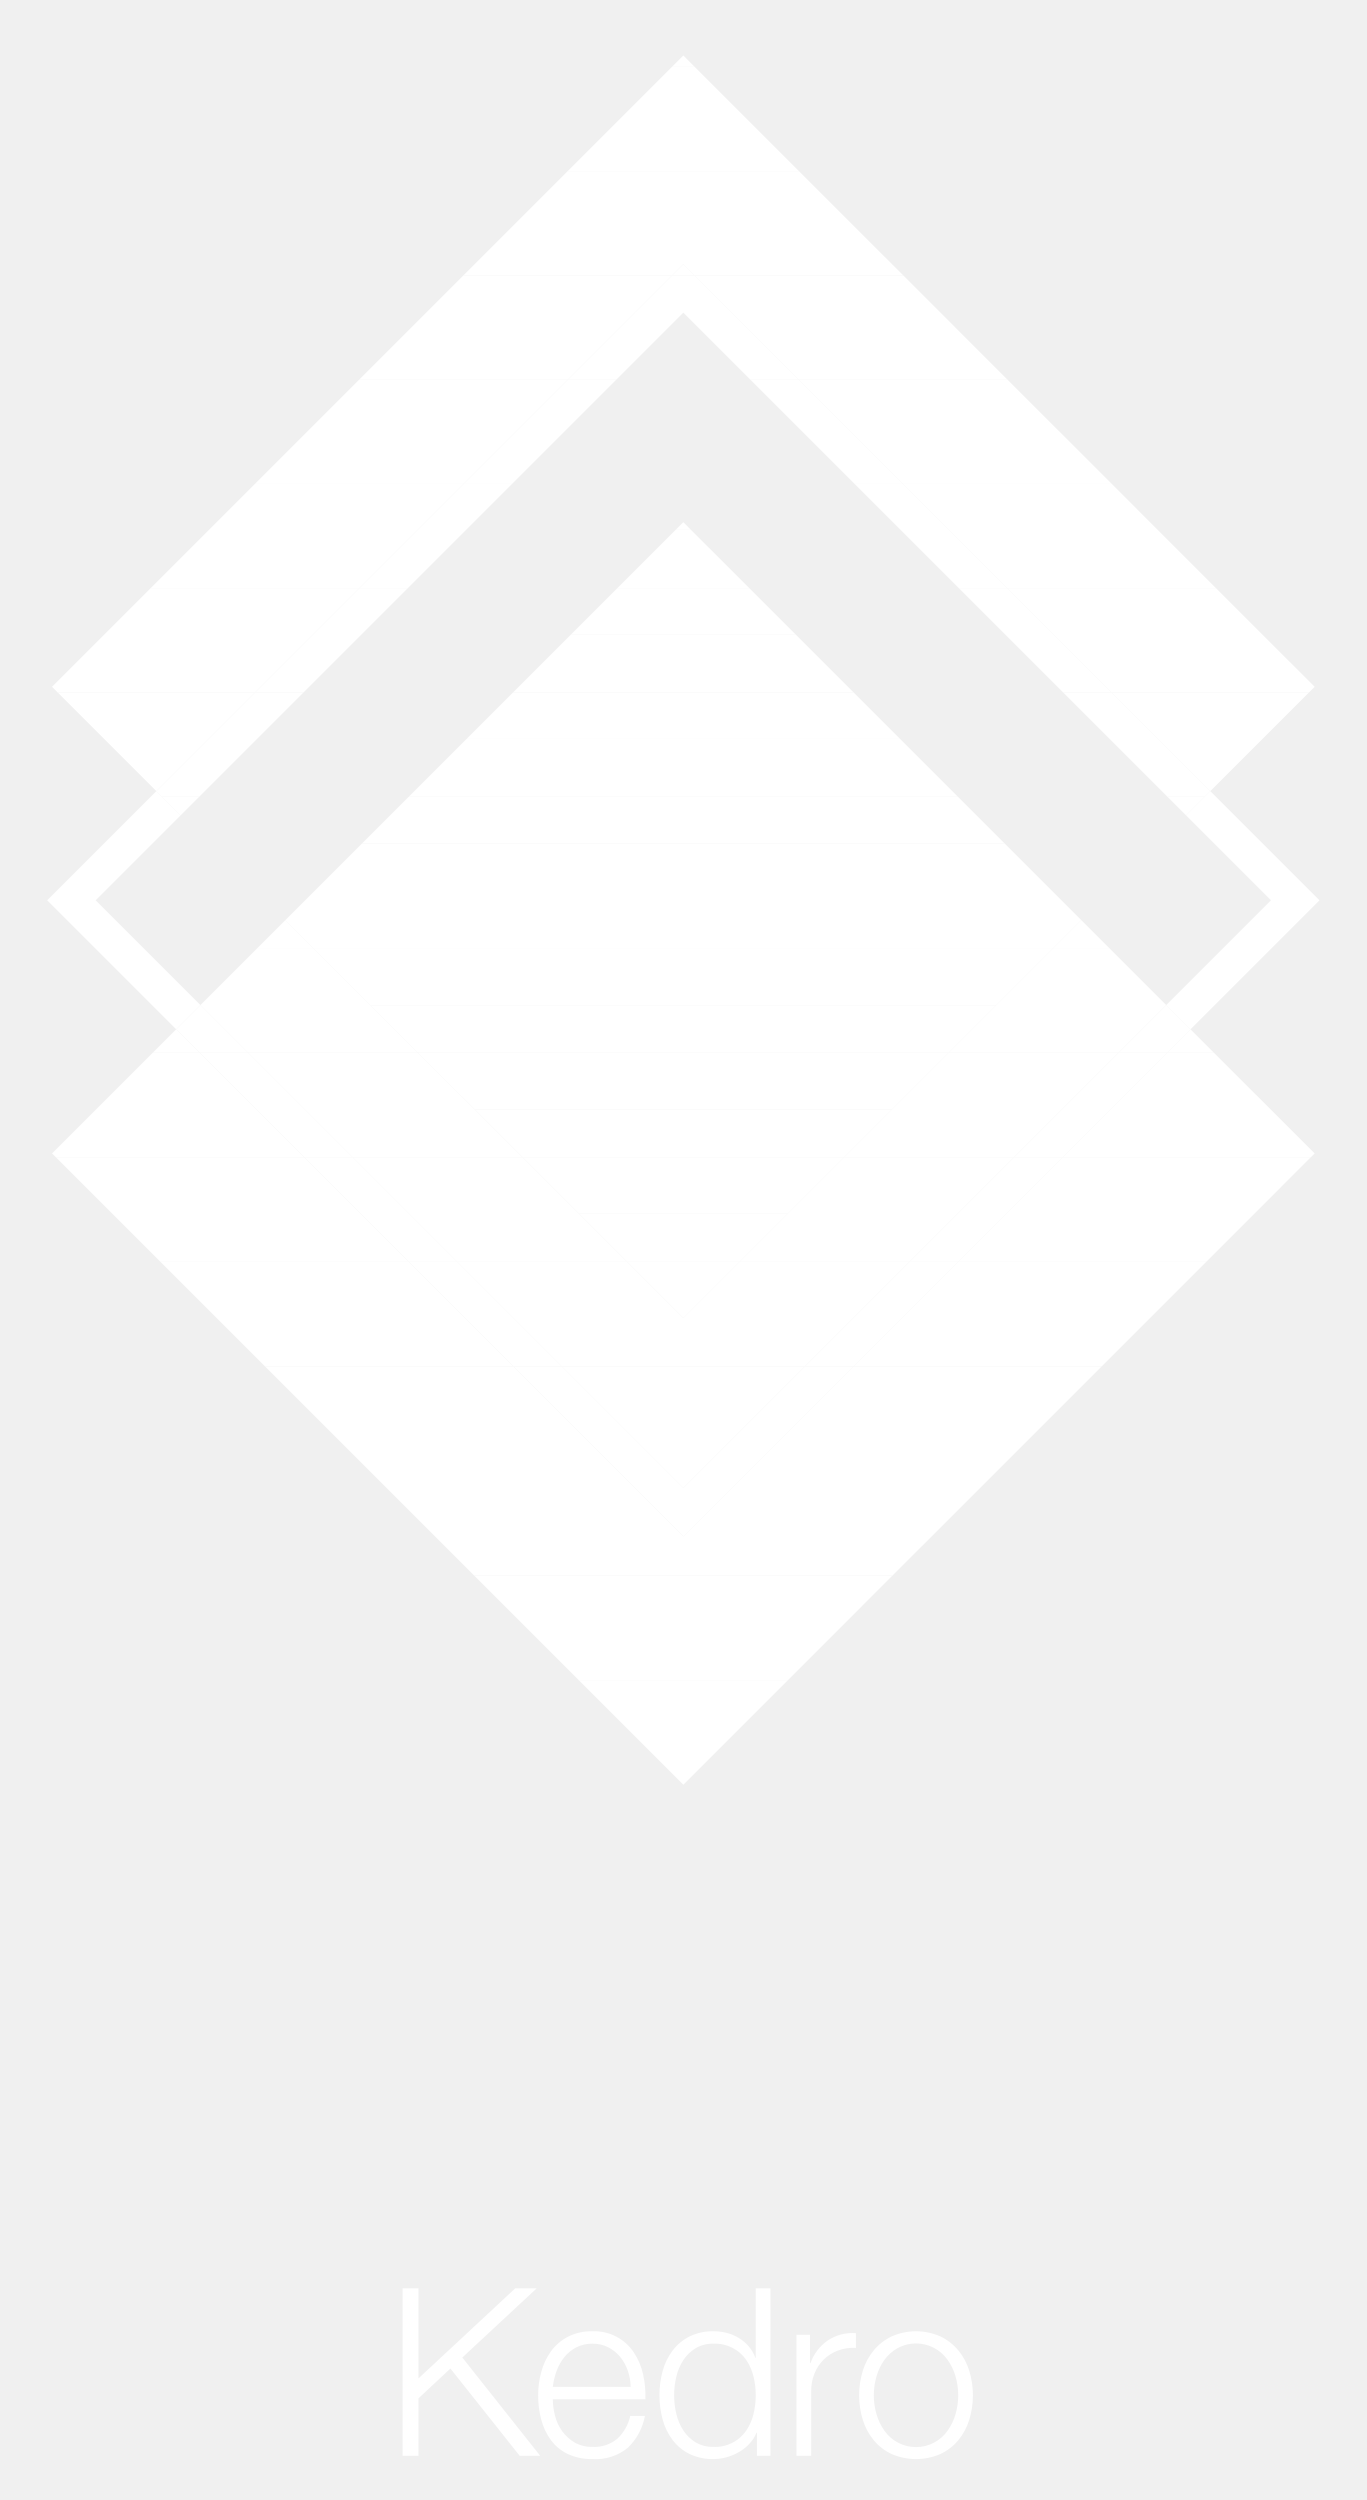
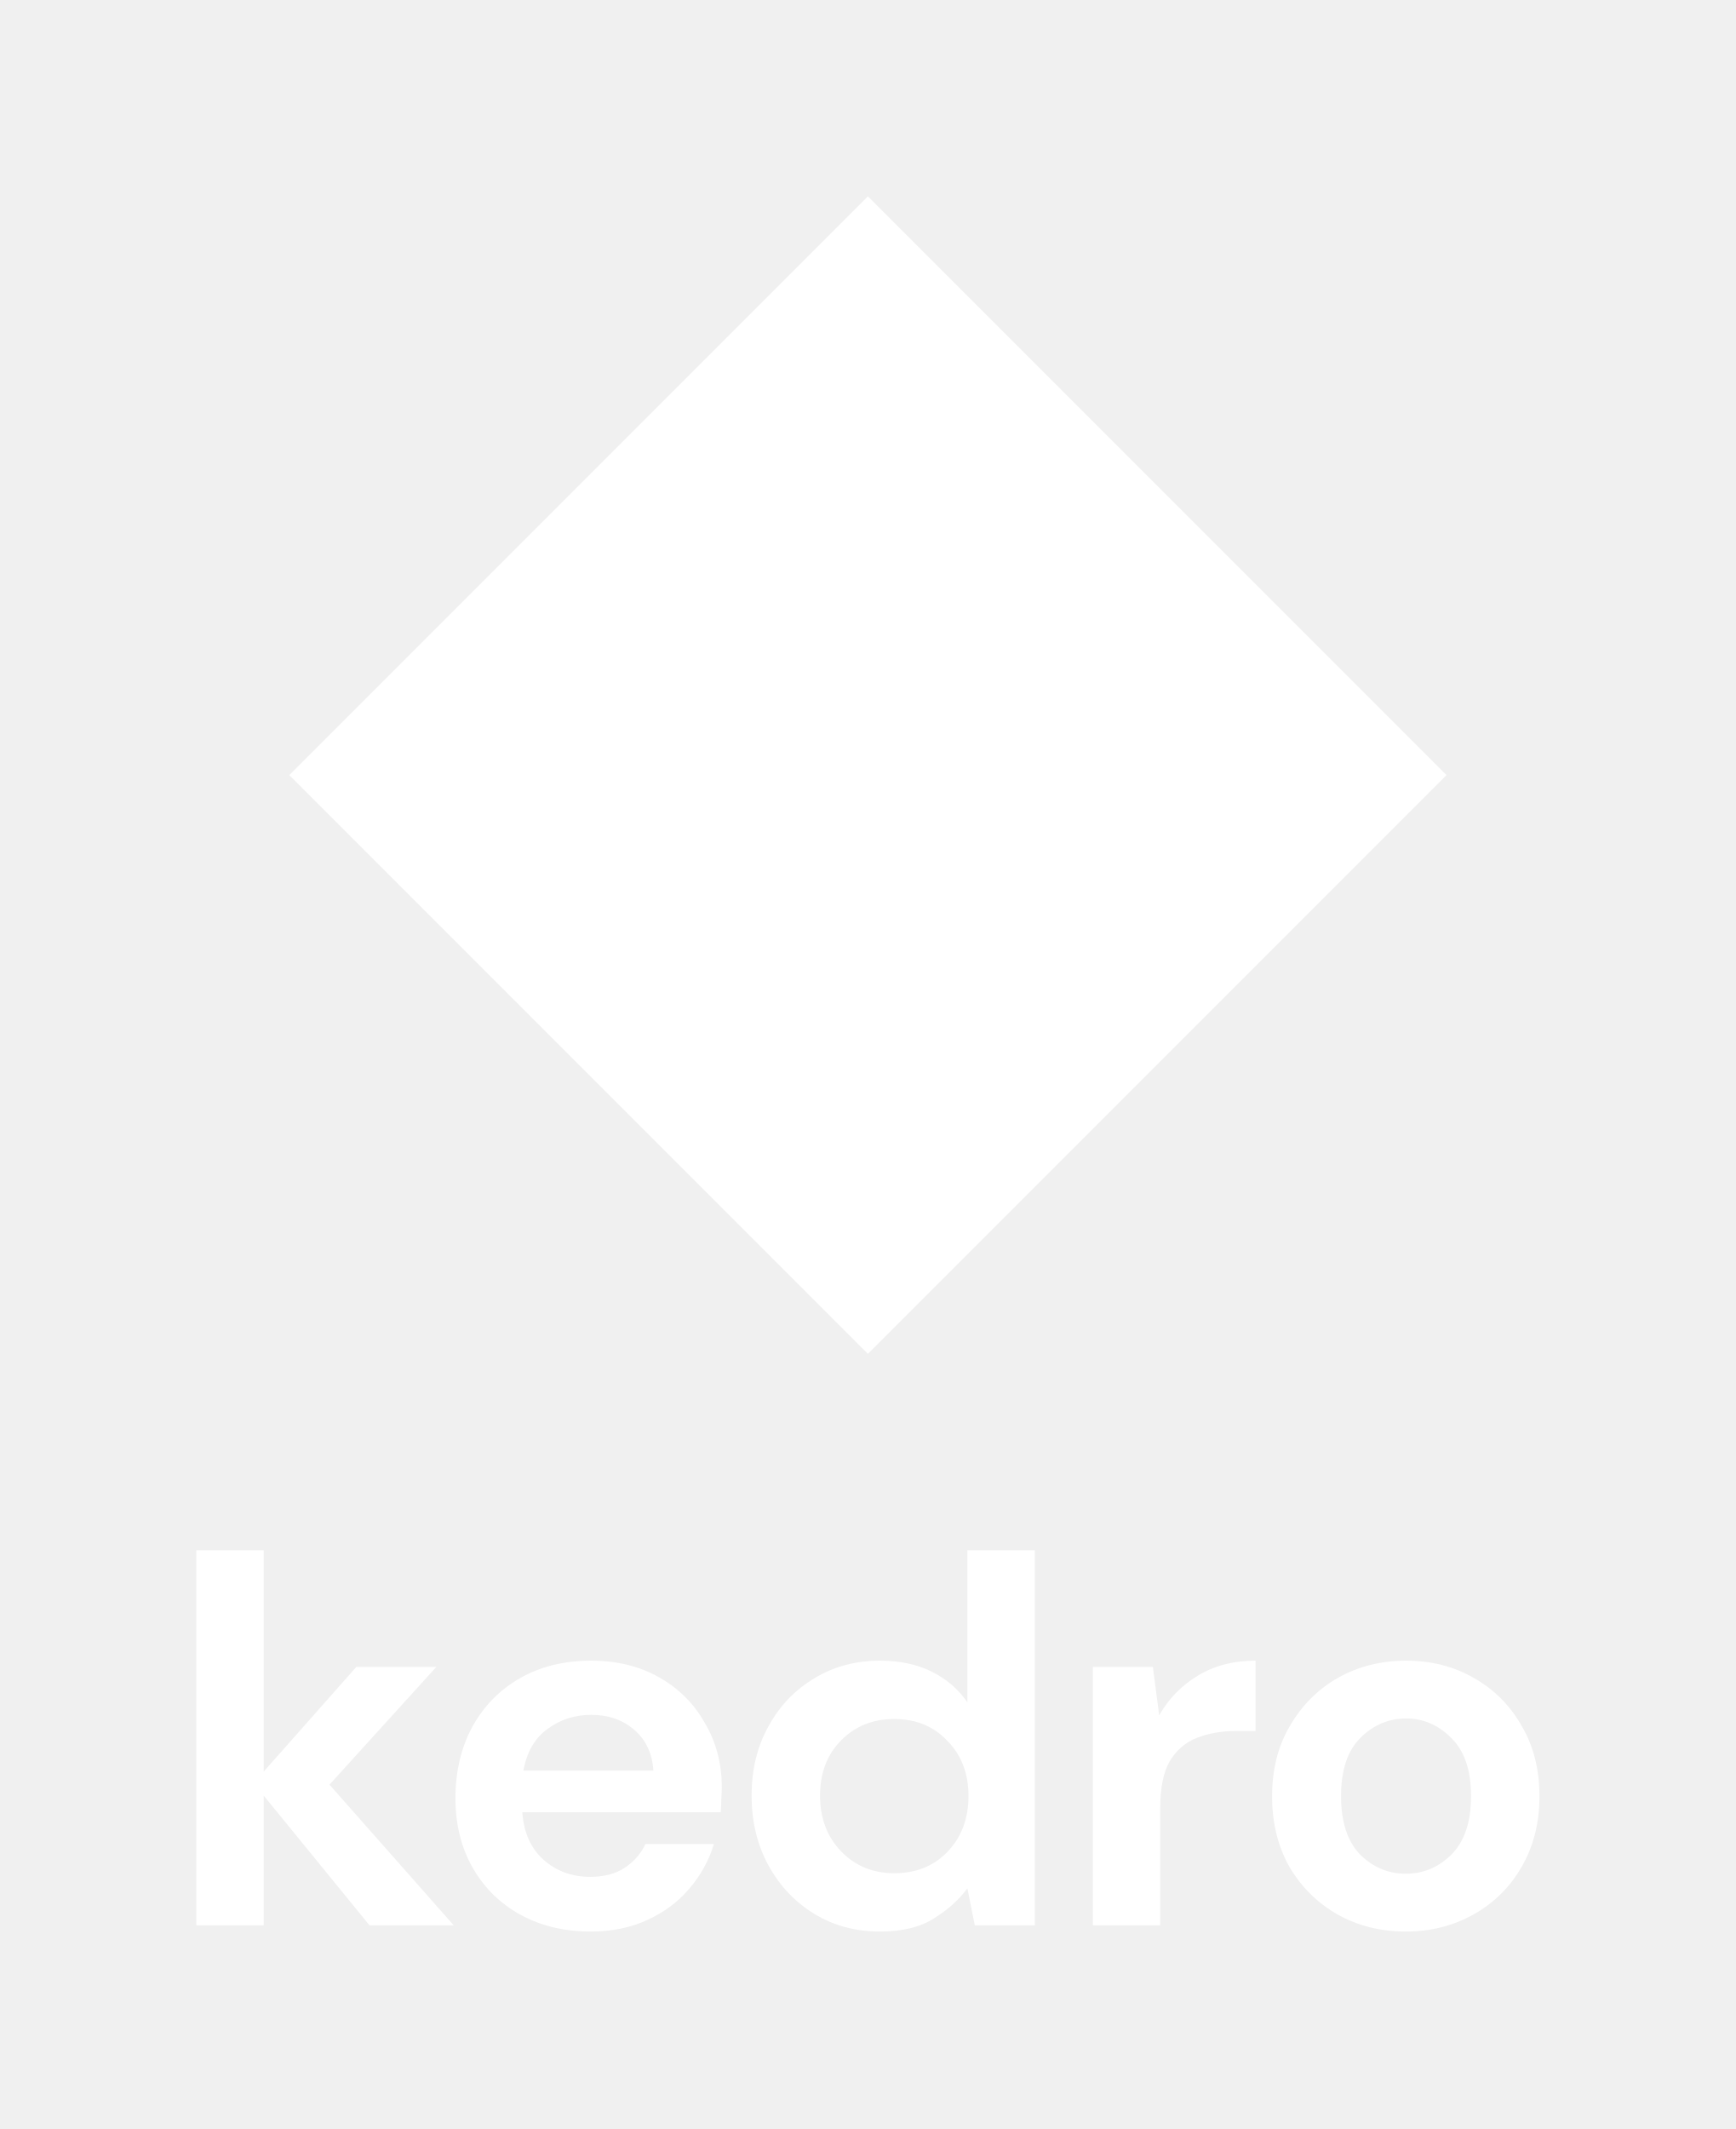
- <svg xmlns="http://www.w3.org/2000/svg" id="Layer_1" data-name="Layer 1" viewBox="0 0 199.27 364.52">
-   <defs>
-     <style>.cls-1{fill:#fff;}.cls-2{fill:none;}</style>
-   </defs>
-   <path class="cls-1" d="M61.016,333.657v13.133l14.11-13.133h3.128l-10.846,10.089,11.355,14.329H75.772L65.674,345.352l-4.658,4.344v8.379H58.705v-24.418Z" />
-   <path class="cls-1" d="M80.93,352.244a6.602,6.602,0,0,0,1.037,2.239,5.937,5.937,0,0,0,1.802,1.643,5.02,5.02,0,0,0,2.618.649,5.191,5.191,0,0,0,3.672-1.231,6.484,6.484,0,0,0,1.836-3.283h2.142a8.616,8.616,0,0,1-2.499,4.651,7.42,7.42,0,0,1-5.15,1.642,8.138,8.138,0,0,1-3.587-.735,6.608,6.608,0,0,1-2.465-2.018,8.785,8.785,0,0,1-1.411-2.976,13.572,13.572,0,0,1-.459-3.573,12.86,12.86,0,0,1,.459-3.42,9.208,9.208,0,0,1,1.411-2.992,7.079,7.079,0,0,1,2.465-2.12,7.549,7.549,0,0,1,3.587-.804,6.927,6.927,0,0,1,6.035,3.095A9.332,9.332,0,0,1,93.765,346.19a14.083,14.083,0,0,1,.34,3.643H80.607a9.591,9.591,0,0,0,.323,2.411Zm10.607-6.583a6.466,6.466,0,0,0-1.104-2,5.465,5.465,0,0,0-1.734-1.402,4.936,4.936,0,0,0-2.312-.531,5.012,5.012,0,0,0-2.346.531,5.465,5.465,0,0,0-1.734,1.402,6.986,6.986,0,0,0-1.139,2.018,9.9,9.9,0,0,0-.562,2.342H91.963A7.845,7.845,0,0,0,91.538,345.661Zm18.827,12.414v-3.352h-.068a5.054,5.054,0,0,1-1.003,1.572,6.479,6.479,0,0,1-1.513,1.215,7.862,7.862,0,0,1-1.819.77,7.07,7.07,0,0,1-1.921.273,7.751,7.751,0,0,1-3.484-.735,6.978,6.978,0,0,1-2.465-2.018,8.66,8.66,0,0,1-1.463-2.976,13.661,13.661,0,0,1,0-7.146,8.66,8.66,0,0,1,1.463-2.976,7.153,7.153,0,0,1,2.465-2.035,7.599,7.599,0,0,1,3.484-.752,7.731,7.731,0,0,1,1.921.239,6.411,6.411,0,0,1,1.751.735,6.2,6.2,0,0,1,1.445,1.214,5.107,5.107,0,0,1,.969,1.676h.068v-10.123h2.142v24.418Zm-11.748-6.105a7.527,7.527,0,0,0,1.021,2.412,5.623,5.623,0,0,0,1.785,1.727,4.919,4.919,0,0,0,2.618.667,5.489,5.489,0,0,0,4.777-2.394,7.131,7.131,0,0,0,1.054-2.412,11.591,11.591,0,0,0,0-5.437,7.134,7.134,0,0,0-1.054-2.411,5.492,5.492,0,0,0-4.777-2.395,4.911,4.911,0,0,0-2.618.668,5.613,5.613,0,0,0-1.785,1.727,7.53,7.53,0,0,0-1.021,2.411,11.591,11.591,0,0,0,0,5.437Zm19.489-11.541v4.139h.068a6.762,6.762,0,0,1,2.533-3.318,6.604,6.604,0,0,1,4.097-1.06v2.154a6.417,6.417,0,0,0-2.652.394,5.877,5.877,0,0,0-3.399,3.352,6.815,6.815,0,0,0-.477,2.582v9.404h-2.142V340.428Zm19.01.239a7.758,7.758,0,0,1,2.602,2.019,8.751,8.751,0,0,1,1.598,2.957,12.238,12.238,0,0,1,0,7.216,8.756,8.756,0,0,1-1.598,2.958,7.566,7.566,0,0,1-2.602,2.001,8.95,8.95,0,0,1-7.105,0,7.547,7.547,0,0,1-2.602-2.001,8.722,8.722,0,0,1-1.598-2.958,12.238,12.238,0,0,1,0-7.216,8.718,8.718,0,0,1,1.598-2.957,7.739,7.739,0,0,1,2.602-2.019,8.769,8.769,0,0,1,7.105,0Zm-6.239,1.71a5.931,5.931,0,0,0-1.921,1.71,7.767,7.767,0,0,0-1.155,2.411,9.872,9.872,0,0,0,0,5.506,7.75,7.75,0,0,0,1.155,2.41,5.631,5.631,0,0,0,9.214,0,7.752,7.752,0,0,0,1.156-2.41,9.872,9.872,0,0,0,0-5.506,7.768,7.768,0,0,0-1.156-2.411,5.633,5.633,0,0,0-7.293-1.71Z" />
-   <polygon class="cls-2" points="157.661 134.16 161.741 138.24 170.046 146.544 185.32 131.27 172.936 118.886 160.452 131.369 157.661 134.16" />
-   <polygon class="cls-2" points="41.608 134.16 38.817 131.369 26.333 118.887 13.95 131.27 29.224 146.544 37.528 138.24 41.608 134.16" />
-   <polygon class="cls-1" points="99.635 8.09 97.978 9.747 101.291 9.747 99.635 8.09" />
-   <polygon class="cls-1" points="101.291 9.747 97.978 9.747 82.775 24.95 116.494 24.95 101.291 9.747" />
-   <polygon class="cls-1" points="99.635 38.514 101.272 40.152 131.697 40.152 116.494 24.95 82.775 24.95 67.572 40.152 97.997 40.152 99.635 38.514" />
-   <polygon class="cls-1" points="116.475 55.355 146.9 55.355 131.697 40.152 101.272 40.152 116.475 55.355" />
-   <polygon class="cls-1" points="97.997 40.152 67.572 40.152 52.37 55.355 82.794 55.355 97.997 40.152" />
-   <polygon class="cls-1" points="131.678 70.558 162.103 70.558 146.9 55.355 116.475 55.355 131.678 70.558" />
-   <polygon class="cls-1" points="82.794 55.355 52.37 55.355 37.167 70.558 67.591 70.558 82.794 55.355" />
-   <polygon class="cls-1" points="67.591 70.558 37.167 70.558 21.964 85.761 52.389 85.761 67.591 70.558" />
-   <polygon class="cls-1" points="146.881 85.761 177.305 85.761 162.103 70.558 131.678 70.558 146.881 85.761" />
-   <polygon class="cls-1" points="52.389 85.761 21.964 85.761 7.585 100.14 8.408 100.963 37.186 100.963 52.389 85.761" />
-   <polygon class="cls-1" points="162.084 100.963 190.861 100.963 191.685 100.14 177.305 85.761 146.881 85.761 162.084 100.963" />
-   <polygon class="cls-1" points="176.472 115.351 190.861 100.963 162.084 100.963 176.472 115.351" />
-   <polygon class="cls-1" points="8.408 100.963 22.798 115.352 37.186 100.963 8.408 100.963" />
-   <polygon class="cls-1" points="98.53 77.245 100.739 77.245 99.635 76.14 98.53 77.245" />
-   <polygon class="cls-1" points="100.739 77.245 98.53 77.245 90.013 85.761 109.256 85.761 100.739 77.245" />
-   <polygon class="cls-1" points="109.256 85.761 90.013 85.761 83.28 92.493 115.99 92.493 109.256 85.761" />
-   <polygon class="cls-1" points="115.99 92.493 83.28 92.493 74.809 100.963 124.461 100.963 115.99 92.493" />
-   <polygon class="cls-1" points="124.461 100.963 74.809 100.963 68.029 107.742 131.24 107.742 124.461 100.963" />
-   <polygon class="cls-1" points="131.24 107.742 68.029 107.742 59.604 116.166 139.665 116.166 131.24 107.742" />
-   <polygon class="cls-1" points="139.665 116.166 59.604 116.166 52.779 122.991 146.491 122.991 139.665 116.166" />
-   <polygon class="cls-1" points="37.528 138.24 45.689 138.24 41.608 134.16 37.528 138.24" />
-   <polygon class="cls-1" points="161.741 138.24 157.661 134.16 153.581 138.24 161.741 138.24" />
-   <polygon class="cls-1" points="146.491 122.991 52.779 122.991 44.4 131.369 154.87 131.369 146.491 122.991" />
-   <polygon class="cls-1" points="157.661 134.16 154.87 131.369 44.4 131.369 41.608 134.16 45.689 138.24 153.581 138.24 157.661 134.16" />
-   <polygon class="cls-1" points="25.688 150.079 22.278 153.489 29.098 153.489 25.688 150.079" />
-   <polygon class="cls-1" points="153.581 138.24 145.248 146.572 138.331 153.489 163.101 153.489 170.046 146.544 161.741 138.24 153.581 138.24" />
-   <polygon class="cls-1" points="54.021 146.572 45.689 138.24 37.528 138.24 29.224 146.544 36.168 153.489 60.939 153.489 54.021 146.572" />
-   <polygon class="cls-1" points="176.992 153.489 173.582 150.079 170.172 153.489 176.992 153.489" />
-   <polygon class="cls-1" points="153.581 138.24 45.689 138.24 54.021 146.572 145.248 146.572 153.581 138.24" />
-   <polygon class="cls-1" points="145.248 146.572 54.021 146.572 60.939 153.489 138.331 153.489 145.248 146.572" />
-   <polygon class="cls-1" points="170.172 153.489 154.923 168.737 191.127 168.737 191.685 168.18 176.992 153.489 170.172 153.489" />
-   <polygon class="cls-1" points="130.044 161.775 123.08 168.737 147.853 168.737 163.101 153.489 138.331 153.489 130.044 161.775" />
-   <polygon class="cls-1" points="29.098 153.489 22.278 153.489 7.585 168.18 8.142 168.737 44.347 168.737 29.098 153.489" />
-   <polygon class="cls-1" points="76.189 168.737 69.226 161.775 60.939 153.489 36.168 153.489 51.417 168.737 76.189 168.737" />
-   <polygon class="cls-1" points="138.331 153.489 60.939 153.489 69.226 161.775 130.044 161.775 138.331 153.489" />
-   <polygon class="cls-1" points="130.044 161.775 69.226 161.775 76.189 168.737 123.08 168.737 130.044 161.775" />
-   <polygon class="cls-1" points="114.839 176.977 107.83 183.986 132.604 183.986 147.853 168.737 123.08 168.737 114.839 176.977" />
-   <polygon class="cls-1" points="84.43 176.977 76.189 168.737 51.417 168.737 66.666 183.986 91.44 183.986 84.43 176.977" />
-   <polygon class="cls-1" points="44.347 168.737 8.142 168.737 23.391 183.986 59.595 183.986 44.347 168.737" />
-   <polygon class="cls-1" points="139.674 183.986 175.879 183.986 191.127 168.737 154.923 168.737 139.674 183.986" />
-   <polygon class="cls-1" points="114.839 176.977 123.08 168.737 76.189 168.737 84.43 176.977 114.839 176.977" />
-   <polygon class="cls-1" points="91.44 183.986 107.83 183.986 114.839 176.977 84.43 176.977 91.44 183.986" />
-   <polygon class="cls-1" points="124.425 199.235 160.63 199.235 175.879 183.986 139.674 183.986 124.425 199.235" />
-   <polygon class="cls-1" points="99.635 192.18 91.44 183.986 66.666 183.986 81.914 199.235 117.355 199.235 132.604 183.986 107.83 183.986 99.635 192.18" />
-   <polygon class="cls-1" points="59.595 183.986 23.391 183.986 38.64 199.235 74.844 199.235 59.595 183.986" />
-   <polygon class="cls-1" points="99.635 192.18 107.83 183.986 91.44 183.986 99.635 192.18" />
-   <polygon class="cls-1" points="97.163 214.484 102.106 214.484 117.355 199.235 81.914 199.235 97.163 214.484" />
-   <polygon class="cls-1" points="74.844 199.235 38.64 199.235 53.888 214.484 90.093 214.484 74.844 199.235" />
-   <polygon class="cls-1" points="109.177 214.484 145.381 214.484 160.63 199.235 124.425 199.235 109.177 214.484" />
-   <polygon class="cls-1" points="99.635 216.955 102.106 214.484 97.163 214.484 99.635 216.955" />
-   <polygon class="cls-1" points="99.635 224.026 90.093 214.484 53.888 214.484 69.137 229.732 130.132 229.732 145.381 214.484 109.177 214.484 99.635 224.026" />
-   <polygon class="cls-1" points="84.386 244.981 114.884 244.981 130.132 229.732 69.137 229.732 84.386 244.981" />
-   <polygon class="cls-1" points="99.635 260.23 114.884 244.981 84.386 244.981 99.635 260.23" />
-   <polygon class="cls-1" points="172.936 118.886 185.32 131.27 170.046 146.544 173.582 150.079 192.39 131.27 176.472 115.351 175.657 116.166 172.936 118.886" />
-   <polygon class="cls-1" points="13.95 131.27 26.333 118.887 23.613 116.166 22.798 115.352 6.88 131.27 25.688 150.079 29.224 146.544 13.95 131.27" />
-   <polygon class="cls-1" points="99.635 38.514 97.997 40.152 101.272 40.152 99.635 38.514" />
-   <polygon class="cls-1" points="99.635 45.586 109.404 55.355 116.475 55.355 101.272 40.152 97.997 40.152 82.794 55.355 89.865 55.355 99.635 45.586" />
-   <polygon class="cls-1" points="124.607 70.558 131.678 70.558 116.475 55.355 109.404 55.355 124.607 70.558" />
-   <polygon class="cls-1" points="89.865 55.355 82.794 55.355 67.591 70.558 74.662 70.558 89.865 55.355" />
-   <polygon class="cls-1" points="74.662 70.558 67.591 70.558 52.389 85.761 59.459 85.761 74.662 70.558" />
-   <polygon class="cls-1" points="139.81 85.761 146.881 85.761 131.678 70.558 124.607 70.558 139.81 85.761" />
-   <polygon class="cls-1" points="52.389 85.761 37.186 100.963 44.257 100.963 59.459 85.761 52.389 85.761" />
-   <polygon class="cls-1" points="155.013 100.963 162.084 100.963 146.881 85.761 139.81 85.761 155.013 100.963" />
-   <polygon class="cls-1" points="29.054 116.166 44.257 100.963 37.186 100.963 22.798 115.352 23.613 116.166 29.054 116.166" />
-   <polygon class="cls-1" points="155.013 100.963 170.216 116.166 175.657 116.166 176.472 115.351 162.084 100.963 155.013 100.963" />
-   <polygon class="cls-1" points="23.613 116.166 26.333 118.887 29.054 116.166 23.613 116.166" />
-   <polygon class="cls-1" points="175.657 116.166 170.216 116.166 172.936 118.886 175.657 116.166" />
-   <polygon class="cls-1" points="36.168 153.489 29.224 146.544 25.688 150.079 29.098 153.489 36.168 153.489" />
-   <polygon class="cls-1" points="163.101 153.489 170.172 153.489 173.582 150.079 170.046 146.544 163.101 153.489" />
-   <polygon class="cls-1" points="36.168 153.489 29.098 153.489 44.347 168.737 51.417 168.737 36.168 153.489" />
-   <polygon class="cls-1" points="147.853 168.737 154.923 168.737 170.172 153.489 163.101 153.489 147.853 168.737" />
-   <polygon class="cls-1" points="132.604 183.986 139.674 183.986 154.923 168.737 147.853 168.737 132.604 183.986" />
-   <polygon class="cls-1" points="51.417 168.737 44.347 168.737 59.595 183.986 66.666 183.986 51.417 168.737" />
-   <polygon class="cls-1" points="117.355 199.235 124.425 199.235 139.674 183.986 132.604 183.986 117.355 199.235" />
-   <polygon class="cls-1" points="66.666 183.986 59.595 183.986 74.844 199.235 81.914 199.235 66.666 183.986" />
-   <polygon class="cls-1" points="81.914 199.235 74.844 199.235 90.093 214.484 97.163 214.484 81.914 199.235" />
-   <polygon class="cls-1" points="102.106 214.484 109.177 214.484 124.425 199.235 117.355 199.235 102.106 214.484" />
-   <polygon class="cls-1" points="99.635 216.955 97.163 214.484 90.093 214.484 99.635 224.026 109.177 214.484 102.106 214.484 99.635 216.955" />
+ <svg xmlns="http://www.w3.org/2000/svg" width="221" height="271" viewBox="0 0 221 271" fill="none">
+   <path d="M24.994 245.07V197.33H33.572V225.51L45.367 212.183H55.553L41.949 227.168L57.764 245.07H47.042L33.572 228.56V245.07H24.994Z" fill="white" />
+   <path d="M75.212 245.866C71.862 245.866 68.891 245.158 66.299 243.744C63.708 242.329 61.675 240.34 60.201 237.776C58.727 235.213 57.989 232.251 57.989 228.892C57.989 225.488 58.704 222.46 60.134 219.808C61.608 217.155 63.619 215.1 66.165 213.641C68.757 212.138 71.795 211.387 75.279 211.387C78.541 211.387 81.422 212.094 83.924 213.509C86.426 214.923 88.37 216.868 89.755 219.344C91.184 221.775 91.899 224.493 91.899 227.499C91.899 227.985 91.877 228.494 91.832 229.024C91.832 229.555 91.81 230.107 91.765 230.682H66.5C66.679 233.246 67.573 235.257 69.181 236.716C70.834 238.174 72.822 238.904 75.145 238.904C76.888 238.904 78.34 238.528 79.501 237.776C80.708 236.981 81.601 235.964 82.182 234.726H90.894C90.268 236.804 89.219 238.705 87.744 240.429C86.315 242.108 84.528 243.435 82.383 244.407C80.283 245.379 77.893 245.866 75.212 245.866ZM75.279 218.283C73.18 218.283 71.326 218.879 69.717 220.073C68.109 221.222 67.081 222.99 66.635 225.377H83.187C83.053 223.211 82.249 221.487 80.775 220.205C79.3 218.924 77.469 218.283 75.279 218.283Z" fill="white" />
+   <path d="M112.048 245.866C108.92 245.866 106.128 245.114 103.671 243.611C101.214 242.108 99.27 240.053 97.84 237.445C96.411 234.837 95.696 231.875 95.696 228.56C95.696 225.245 96.411 222.305 97.84 219.741C99.27 217.133 101.214 215.1 103.671 213.641C106.128 212.138 108.92 211.387 112.048 211.387C114.55 211.387 116.739 211.851 118.615 212.779C120.492 213.708 122.011 215.012 123.172 216.691V197.33H131.75V245.07H124.11L123.172 240.362C122.1 241.821 120.67 243.103 118.883 244.208C117.141 245.313 114.862 245.866 112.048 245.866ZM113.857 238.44C116.627 238.44 118.883 237.533 120.626 235.721C122.413 233.864 123.306 231.5 123.306 228.626C123.306 225.753 122.413 223.41 120.626 221.598C118.883 219.741 116.627 218.813 113.857 218.813C111.132 218.813 108.876 219.719 107.089 221.532C105.301 223.344 104.408 225.687 104.408 228.56C104.408 231.433 105.301 233.798 107.089 235.655C108.876 237.511 111.132 238.44 113.857 238.44Z" fill="white" />
+   <path d="M139.145 245.07V212.183H146.784L147.589 218.349C148.795 216.227 150.426 214.547 152.481 213.31C154.581 212.028 157.038 211.387 159.852 211.387V220.338H157.44C155.563 220.338 153.888 220.625 152.414 221.2C150.939 221.775 149.778 222.769 148.929 224.184C148.125 225.598 147.723 227.565 147.723 230.085V245.07H139.145Z" fill="white" />
+   <path d="M178.984 245.866C175.767 245.866 172.863 245.136 170.272 243.678C167.726 242.219 165.693 240.208 164.174 237.644C162.699 235.036 161.962 232.03 161.962 228.626C161.962 225.223 162.722 222.239 164.241 219.675C165.76 217.067 167.793 215.034 170.339 213.575C172.93 212.116 175.834 211.387 179.051 211.387C182.223 211.387 185.083 212.116 187.629 213.575C190.22 215.034 192.253 217.067 193.727 219.675C195.246 222.239 196.006 225.223 196.006 228.626C196.006 232.03 195.246 235.036 193.727 237.644C192.253 240.208 190.22 242.219 187.629 243.678C185.038 245.136 182.156 245.866 178.984 245.866ZM178.984 238.506C181.218 238.506 183.161 237.688 184.814 236.053C186.467 234.373 187.294 231.897 187.294 228.626C187.294 225.355 186.467 222.902 184.814 221.266C183.161 219.587 181.24 218.747 179.051 218.747C176.773 218.747 174.807 219.587 173.154 221.266C171.545 222.902 170.741 225.355 170.741 228.626C170.741 231.897 171.545 234.373 173.154 236.053C174.807 237.688 176.75 238.506 178.984 238.506Z" fill="white" />
+   <path d="M110.5 24.995L184.167 98.665L110.5 172.335L36.833 98.665L110.5 24.995Z" fill="white" />
</svg>
